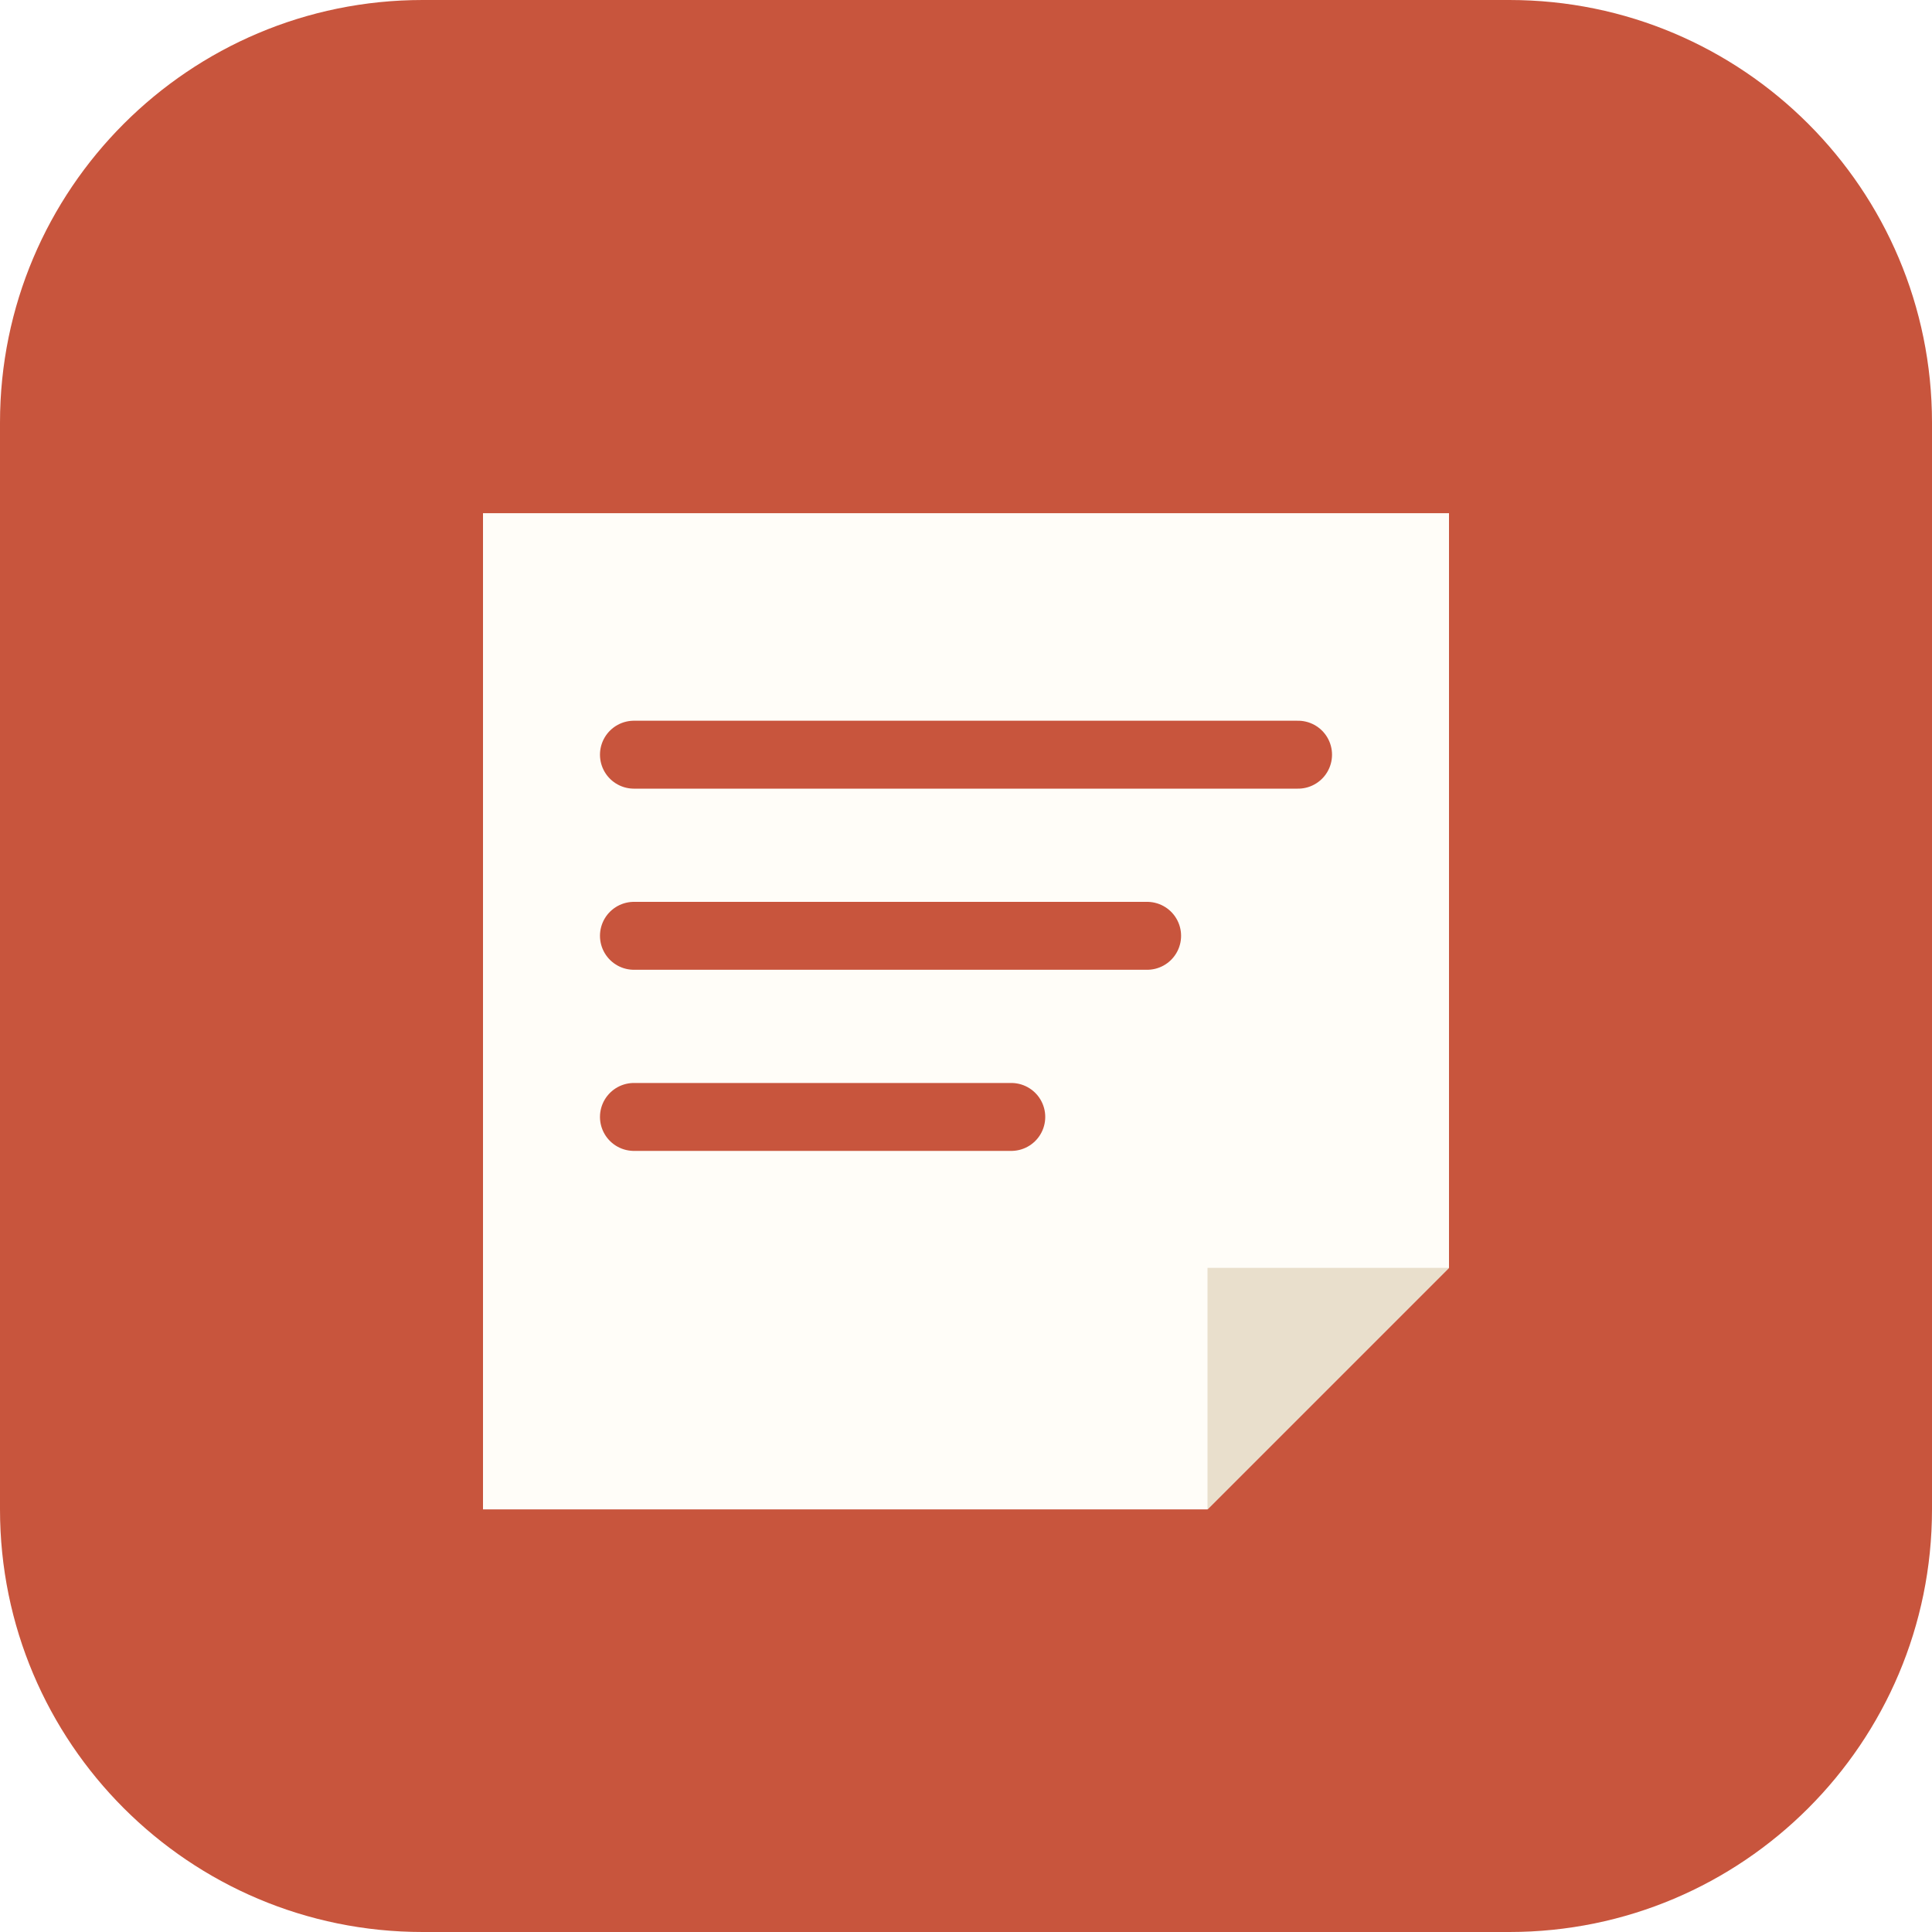
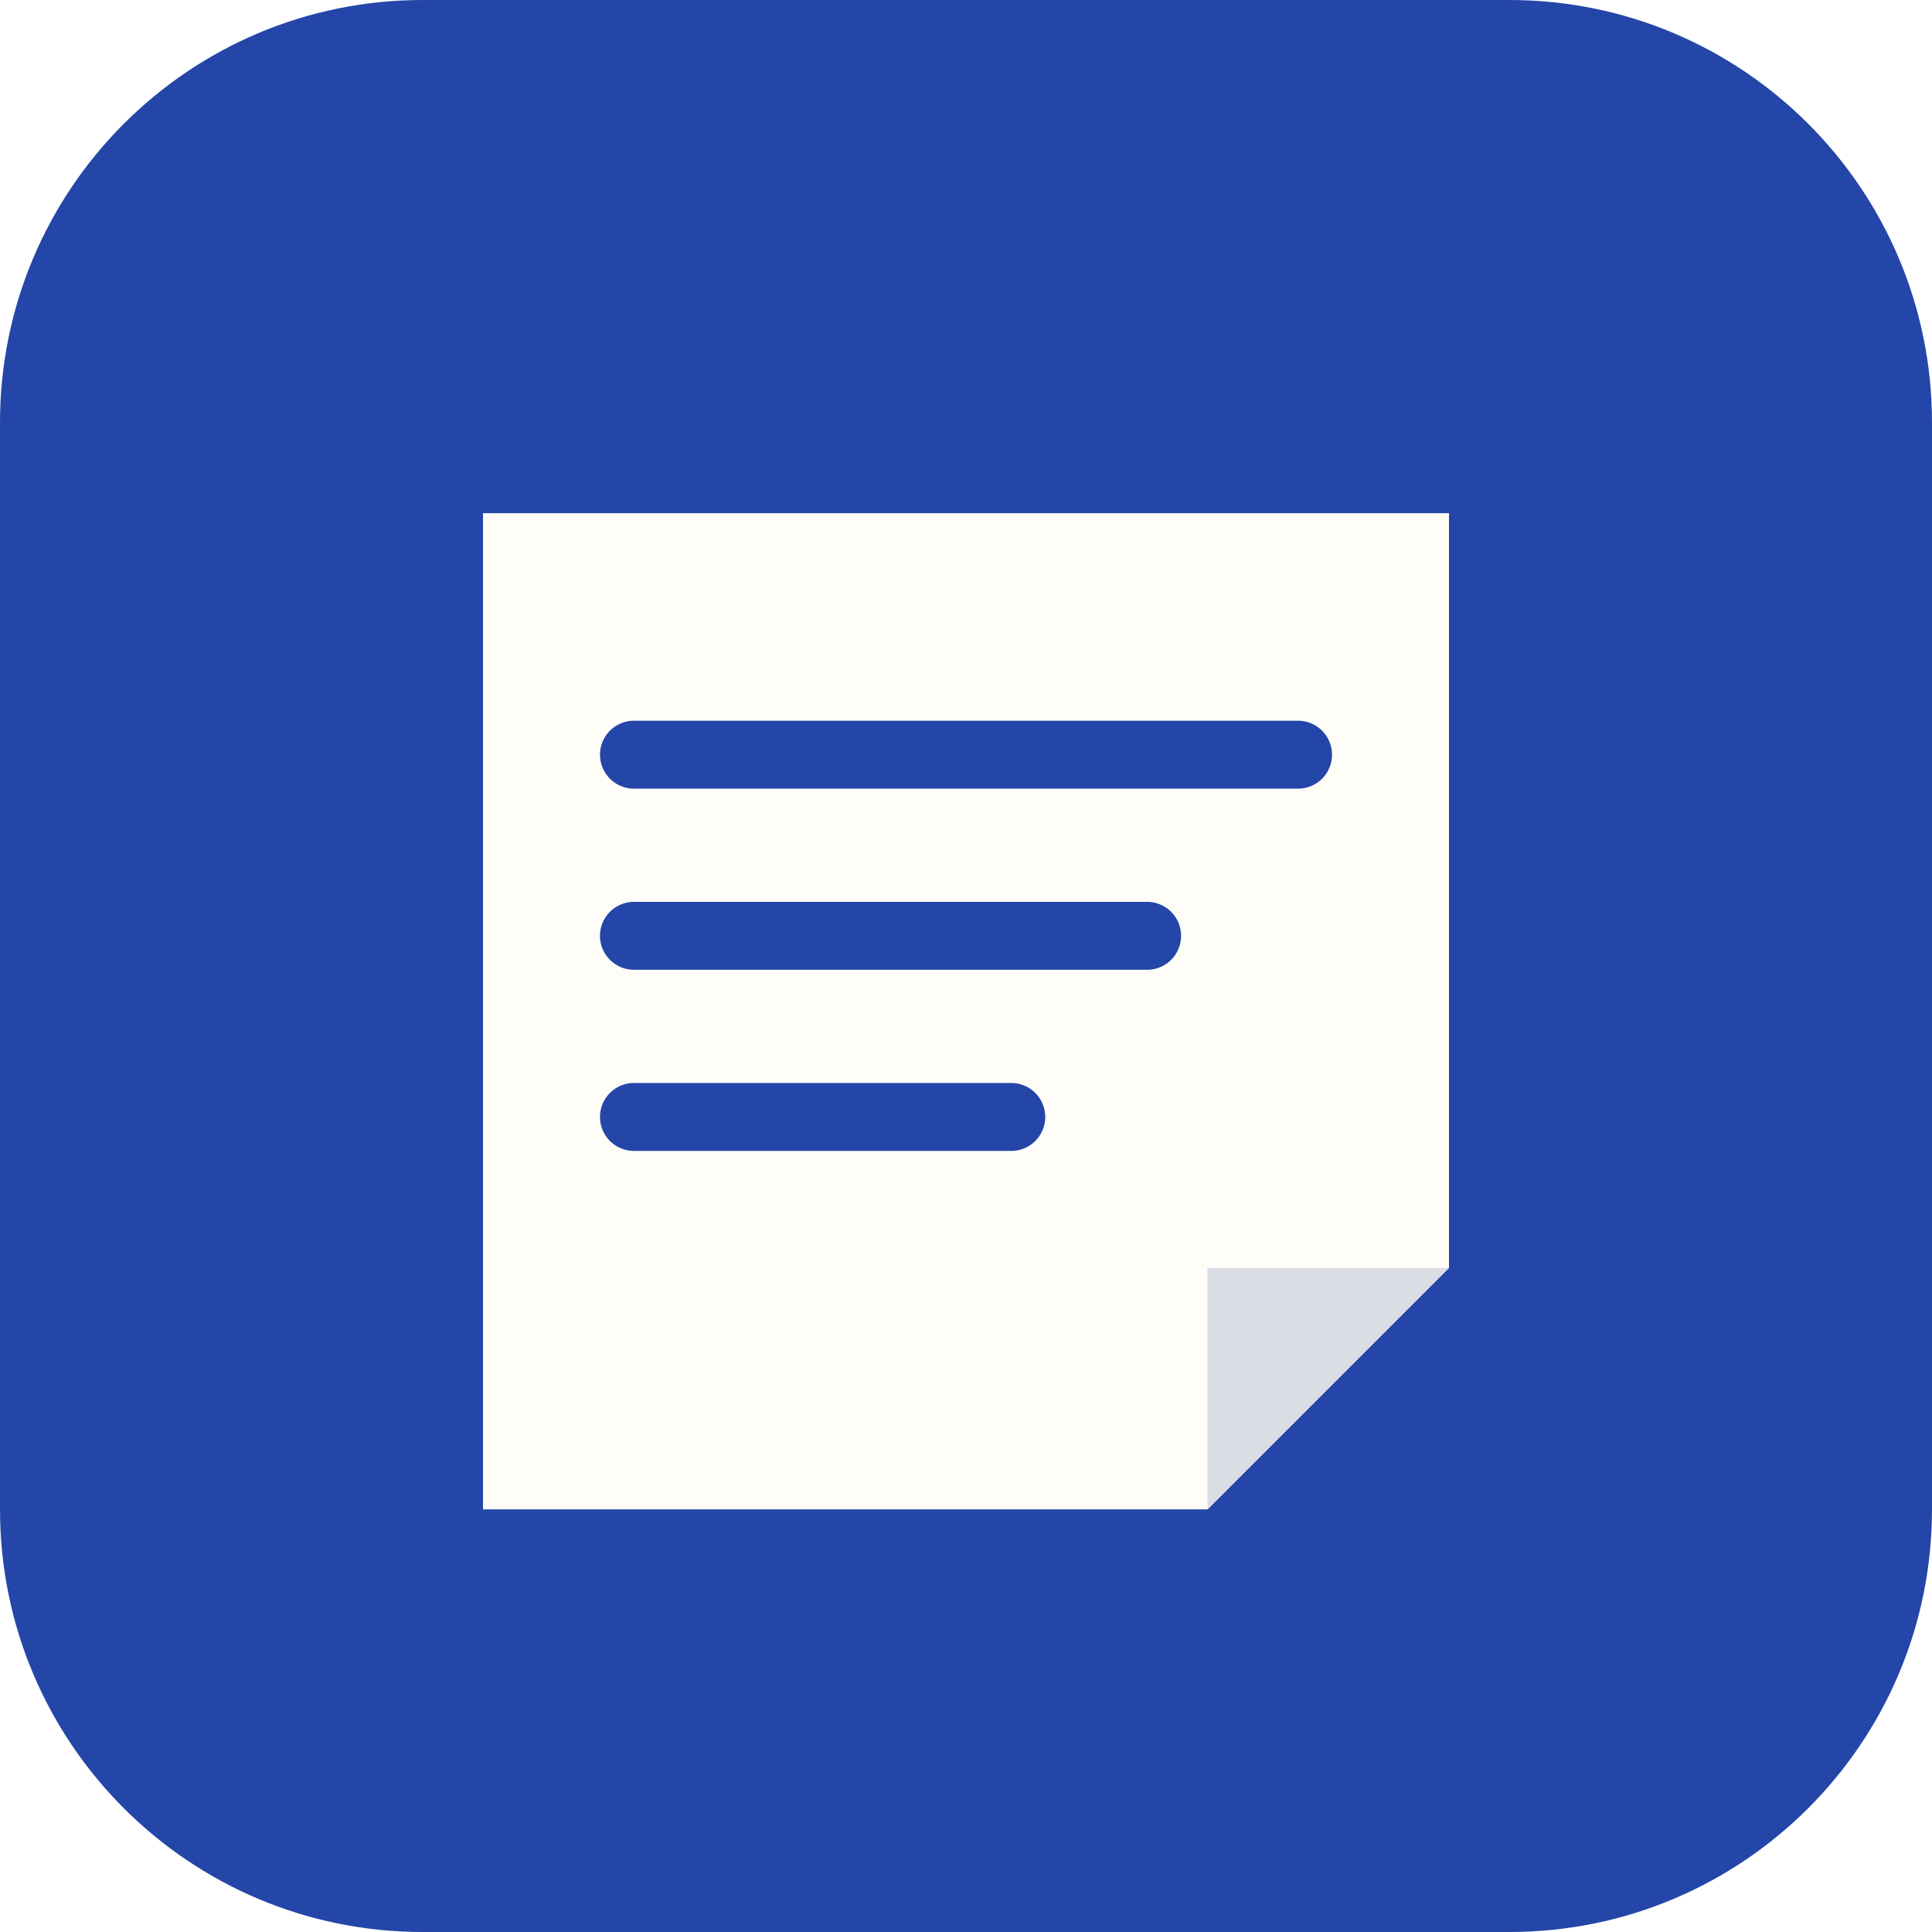
<svg xmlns="http://www.w3.org/2000/svg" viewBox="0 0 512 512">
-   <rect width="512" height="512" rx="112" fill="#c8553d" />
+   <rect width="512" height="512" rx="112" fill="#2446a8" />
  <path d="M128 136h256v200l-64 64H128z" fill="#fffdf8" />
-   <path d="M320 400v-64h64" fill="#e9dfcc" />
-   <path d="M168 200h176M168 248h136M168 296h100" stroke="#c8553d" stroke-width="18" stroke-linecap="round" />
+   <path d="M320 400v-64h64" fill="#d9dde3" />
+   <path d="M168 200h176M168 248h136M168 296h100" stroke="#2446a8" stroke-width="18" stroke-linecap="round" />
</svg>
